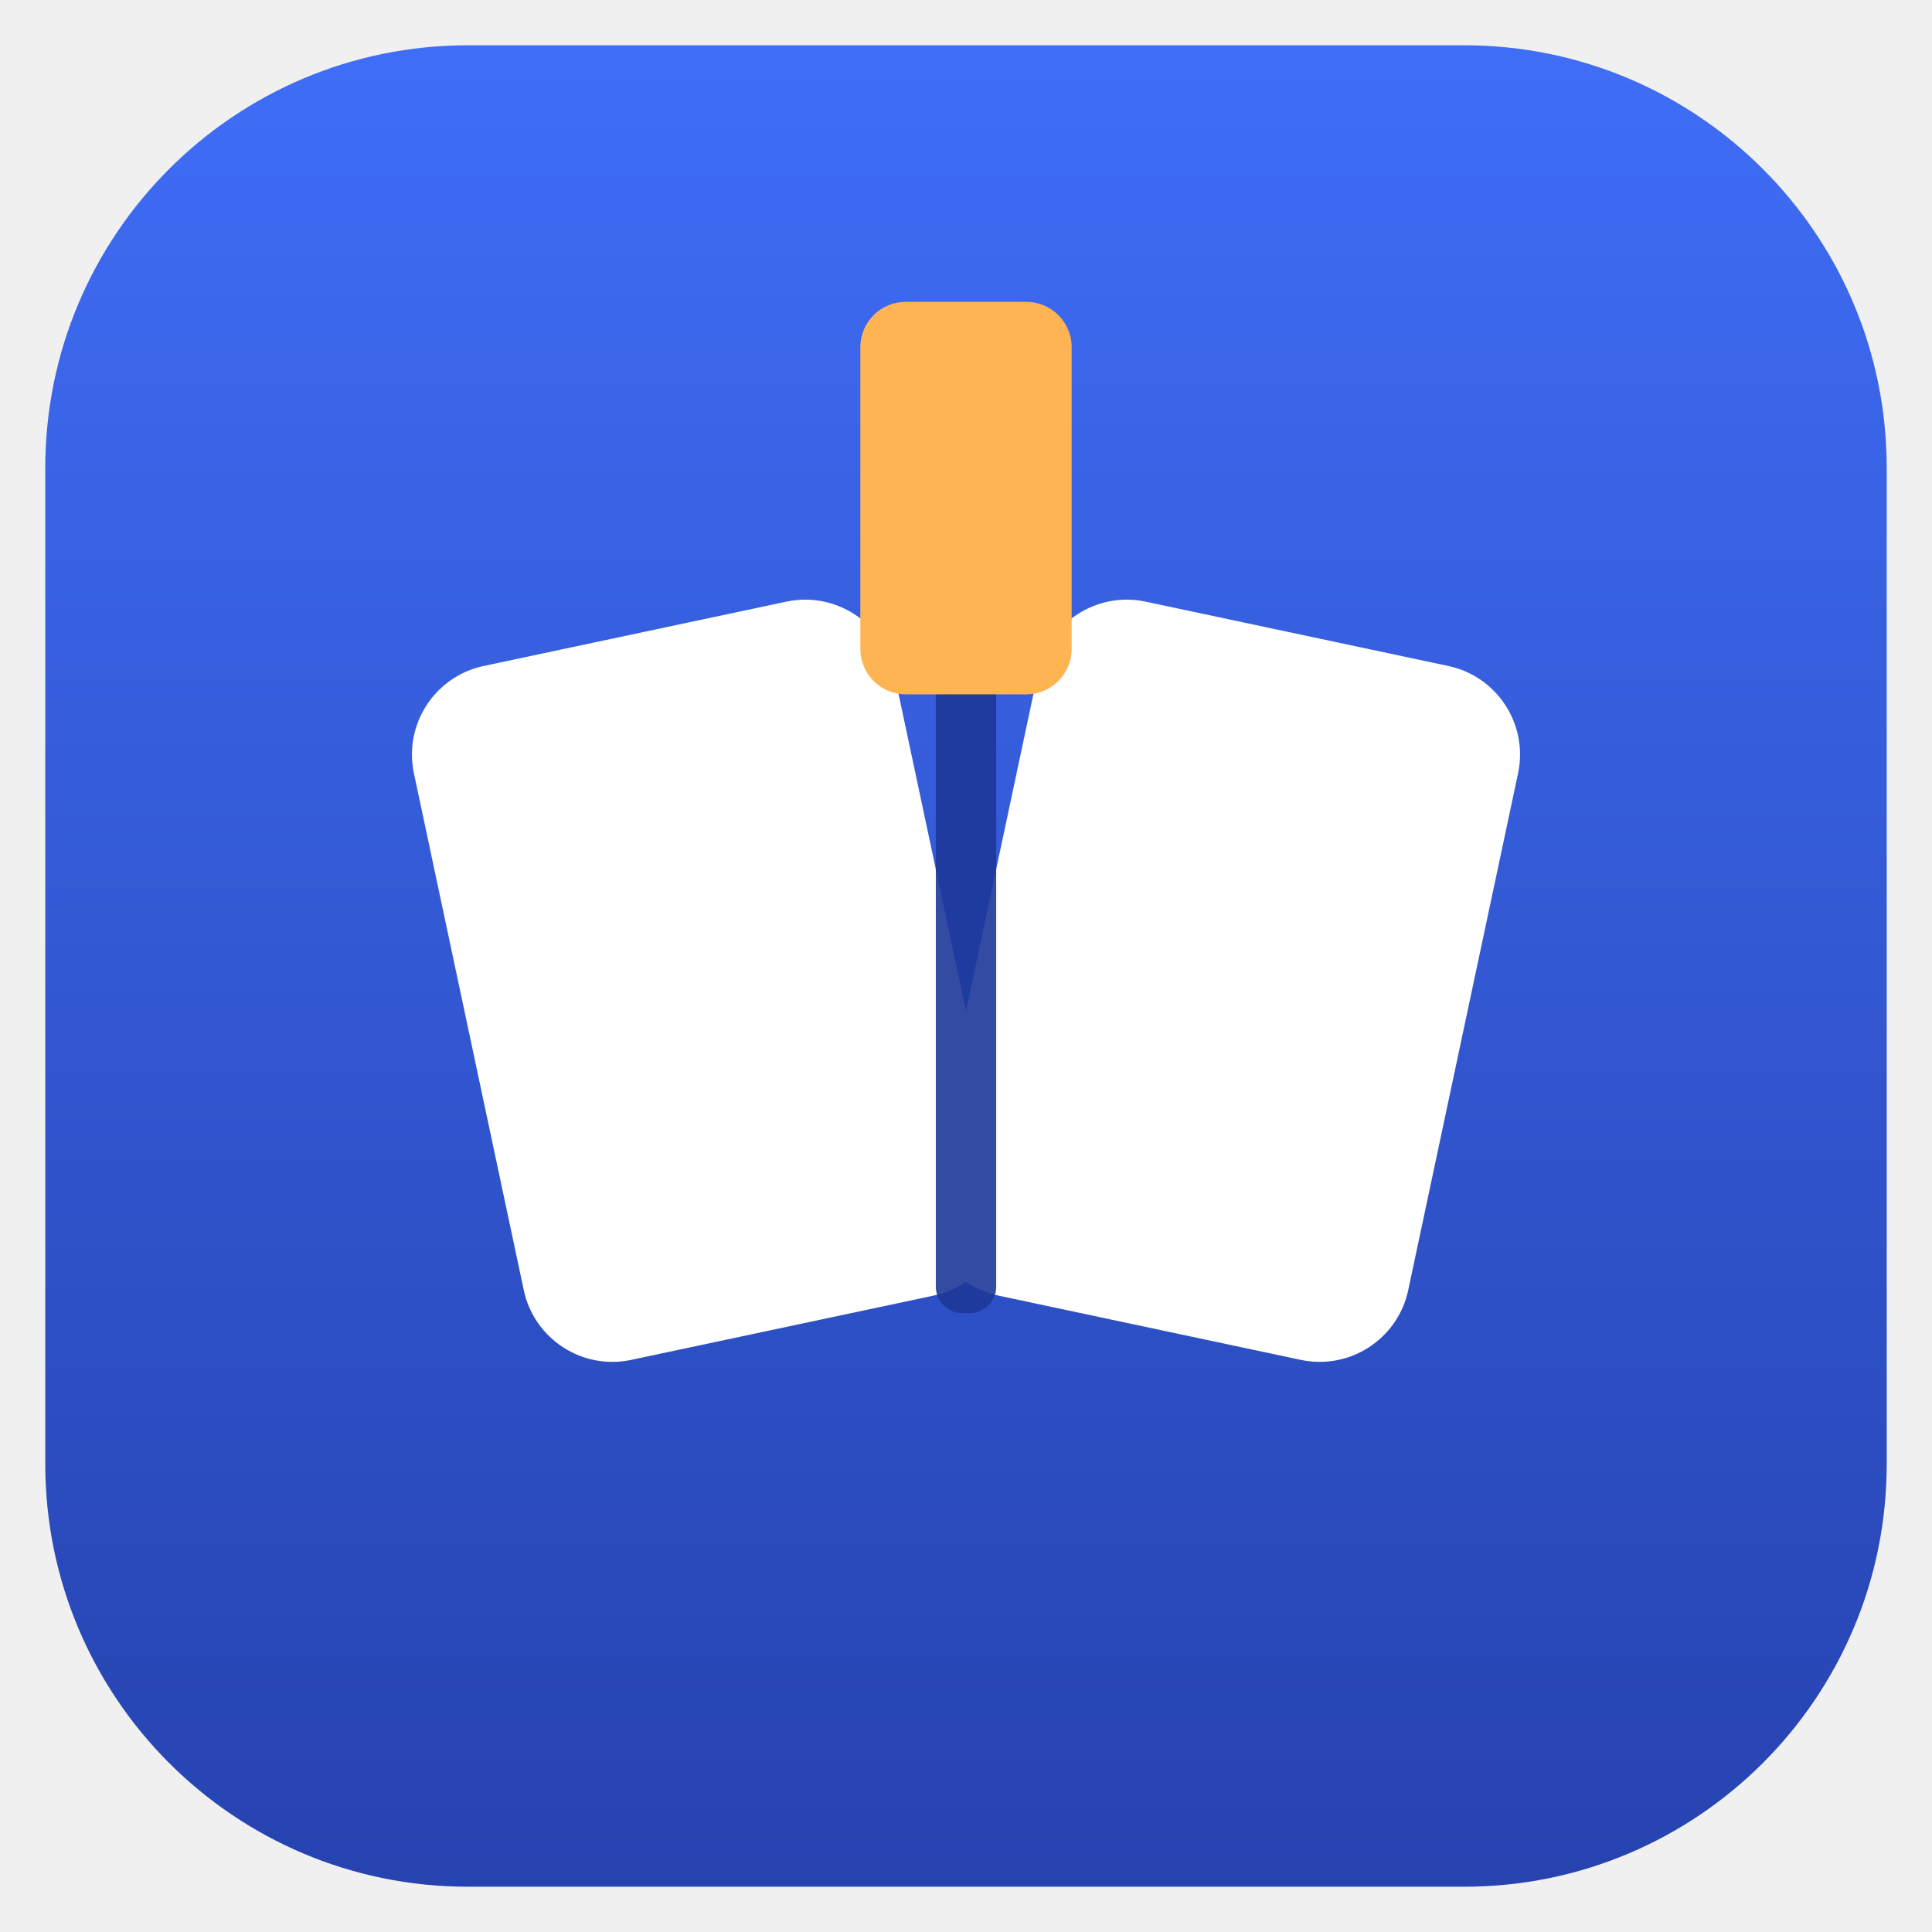
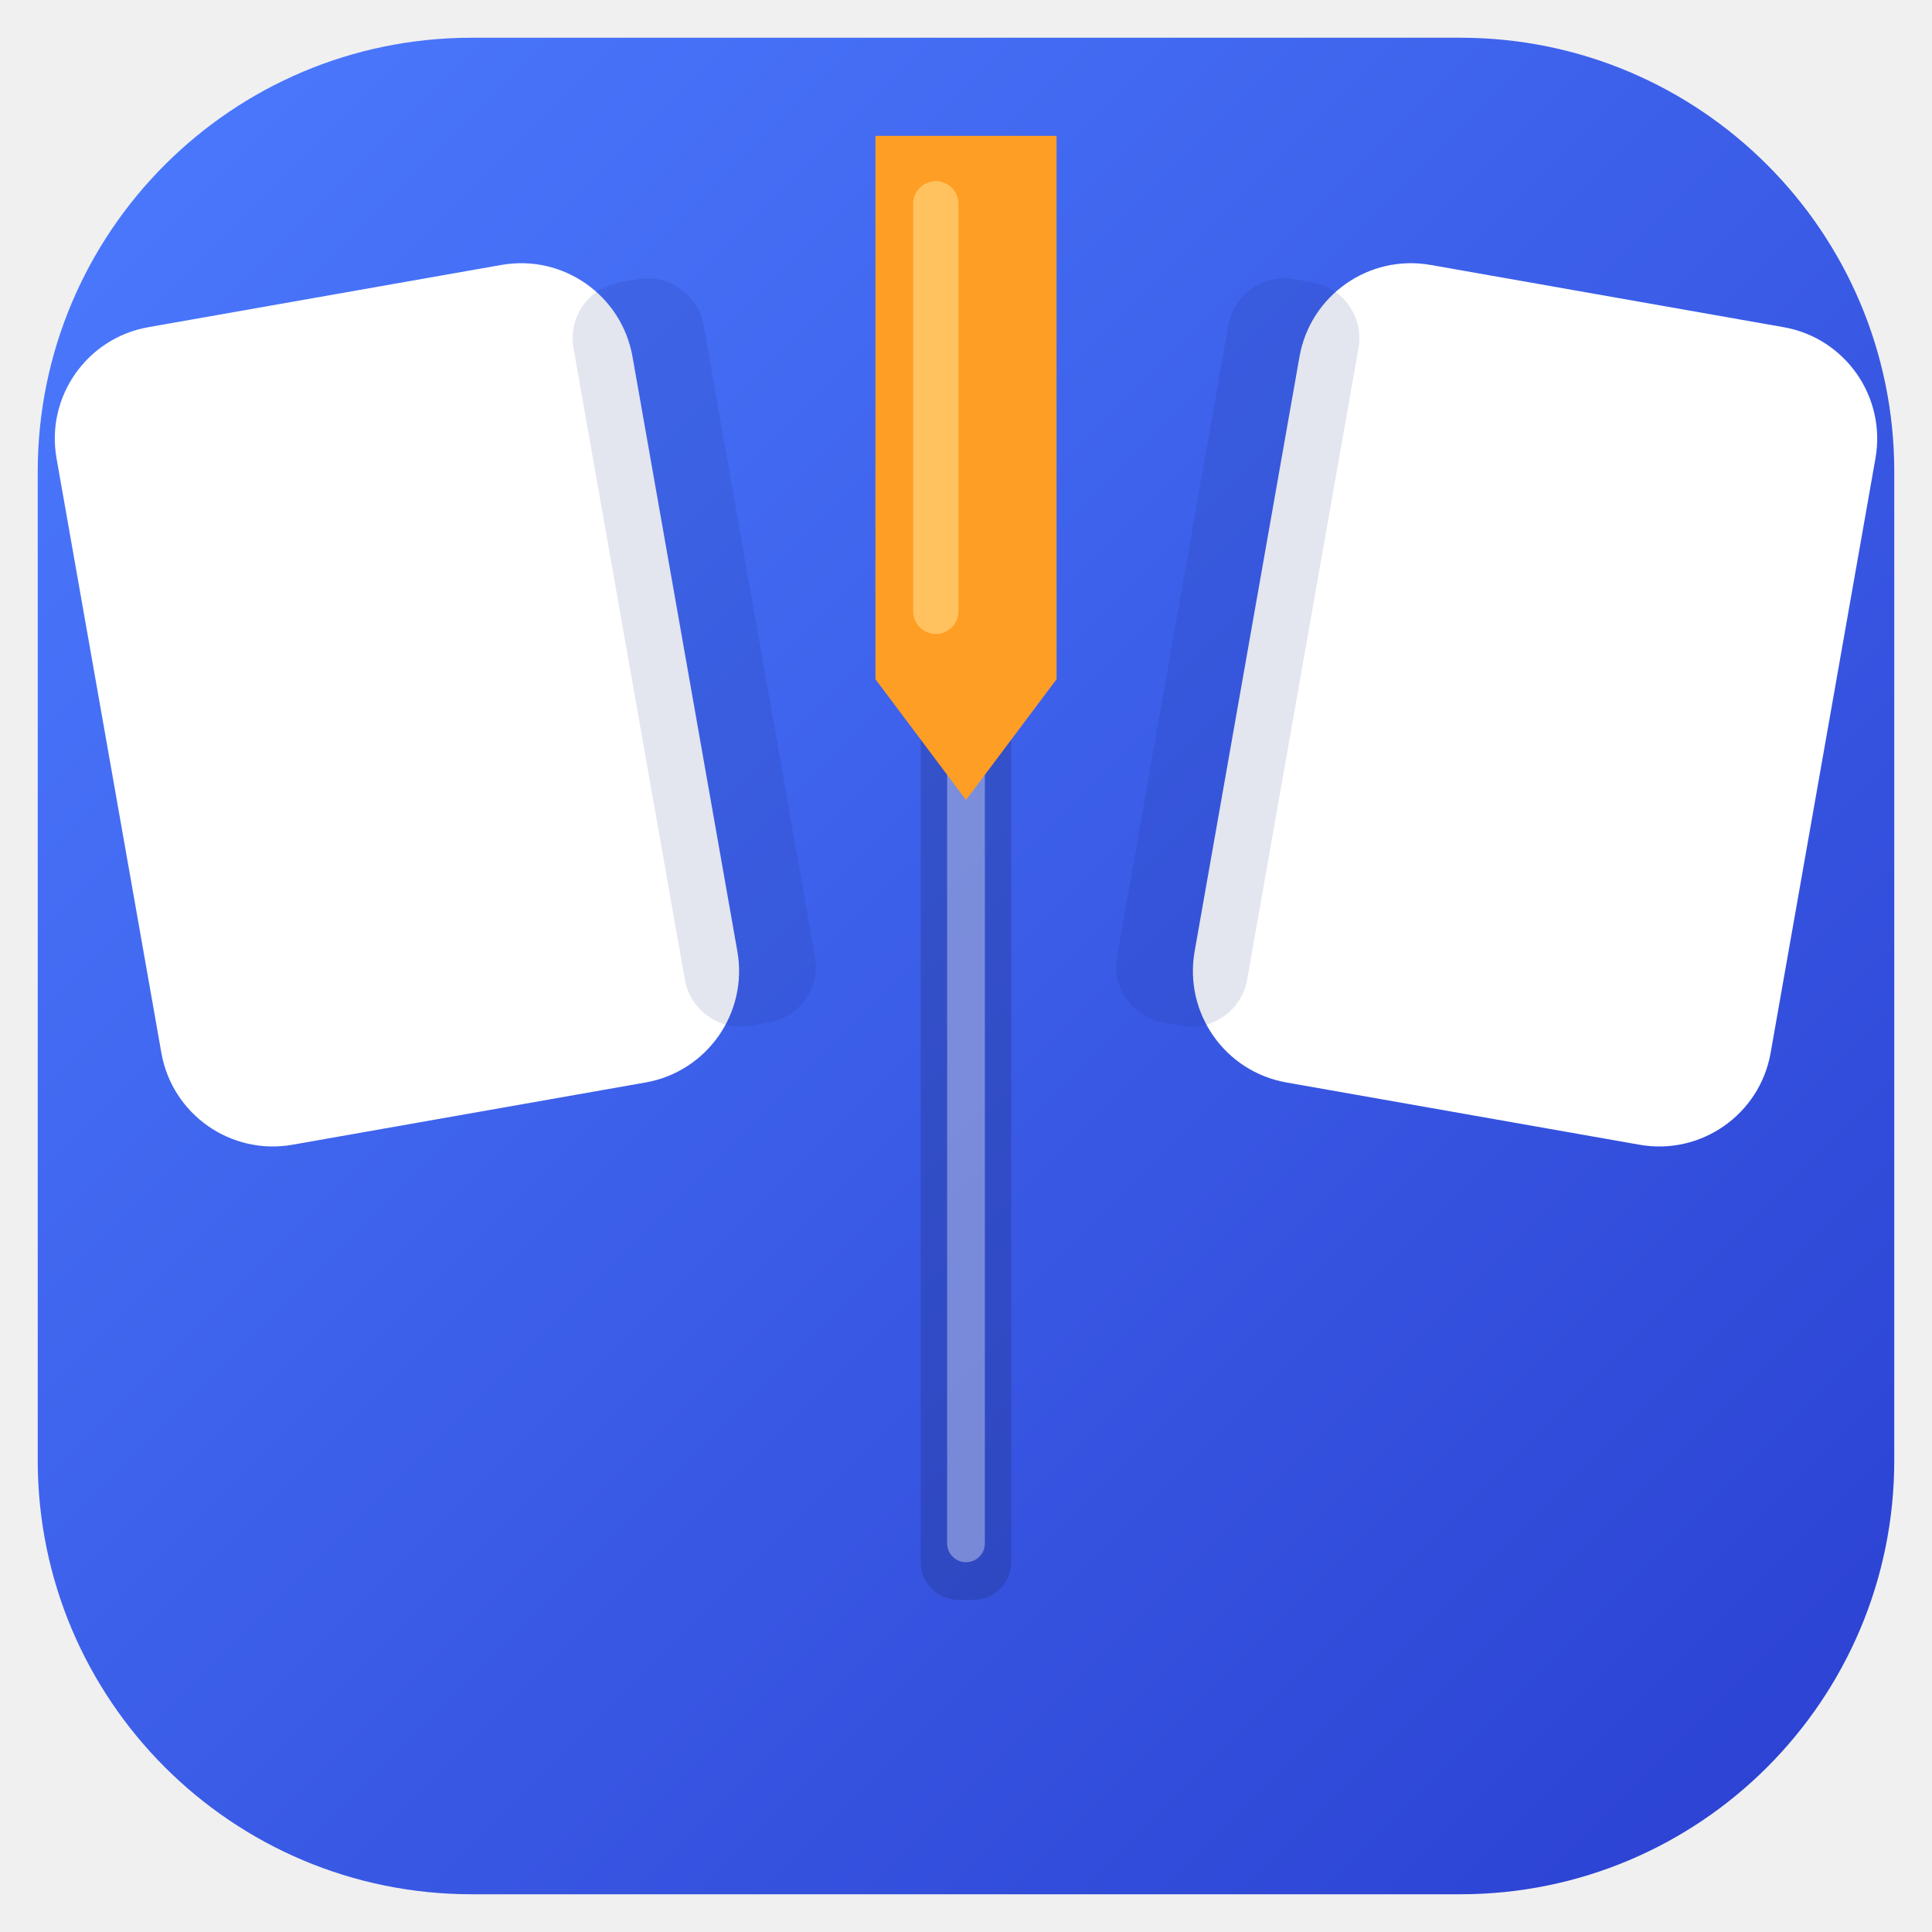
<svg xmlns="http://www.w3.org/2000/svg" viewBox="0 0 512 512">
  <defs>
-     <linearGradient id="bg" x1="0" y1="0" x2="0" y2="1">
-       <stop offset="0" stop-color="#3f6df6" />
-       <stop offset="1" stop-color="#2643b0" />
+     <linearGradient id="bg" x1="0" y1="0" x2="1" y2="1">
+       <stop offset="0" stop-color="#4C7BFF" />
+       <stop offset="1" stop-color="#2A3FD0" />
    </linearGradient>
  </defs>
-   <rect x="12" y="12" width="488" height="488" rx="112" fill="url(#bg)" />
-   <g transform="translate(256 258)">
-     <g transform="rotate(-12 -69 -2)">
-       <rect x="-134" y="-92" width="130" height="188" rx="24" fill="#ffffff" />
-     </g>
-     <g transform="rotate(12 69 -2)">
-       <rect x="4" y="-92" width="130" height="188" rx="24" fill="#ffffff" />
-     </g>
-     <rect x="-8" y="-86" width="16" height="176" rx="7" fill="#1d3799" opacity="0.9" />
+   <rect x="10" y="10" width="492" height="492" rx="115" fill="url(#bg)" />
+   <g transform="rotate(-10 176 286)">
+     <rect x="46" y="66" width="155" height="220" rx="30" fill="#ffffff" />
+     <rect x="186" y="76" width="35" height="200" rx="15" fill="rgba(20,40,120,.12)" />
  </g>
-   <rect x="228" y="80" width="56" height="104" rx="12" fill="#ffb454" />
+   <g transform="rotate(10 336 286)">
+     <rect x="311" y="66" width="155" height="220" rx="30" fill="#ffffff" />
+     <rect x="291" y="76" width="35" height="200" rx="15" fill="rgba(20,40,120,.12)" />
+   </g>
+   <rect x="244" y="148" width="24" height="276" rx="10" fill="rgba(30,45,120,.28)" />
+   <rect x="251" y="158" width="10" height="256" rx="5" fill="rgba(255,255,255,.35)" />
+   <path d="M232 36 L280 36 L280 180 L256 212 L232 180 Z" fill="#ff9e24" />
+   <rect x="242" y="48" width="12" height="120" rx="6" fill="rgba(255,210,120,.7)" />
</svg>
